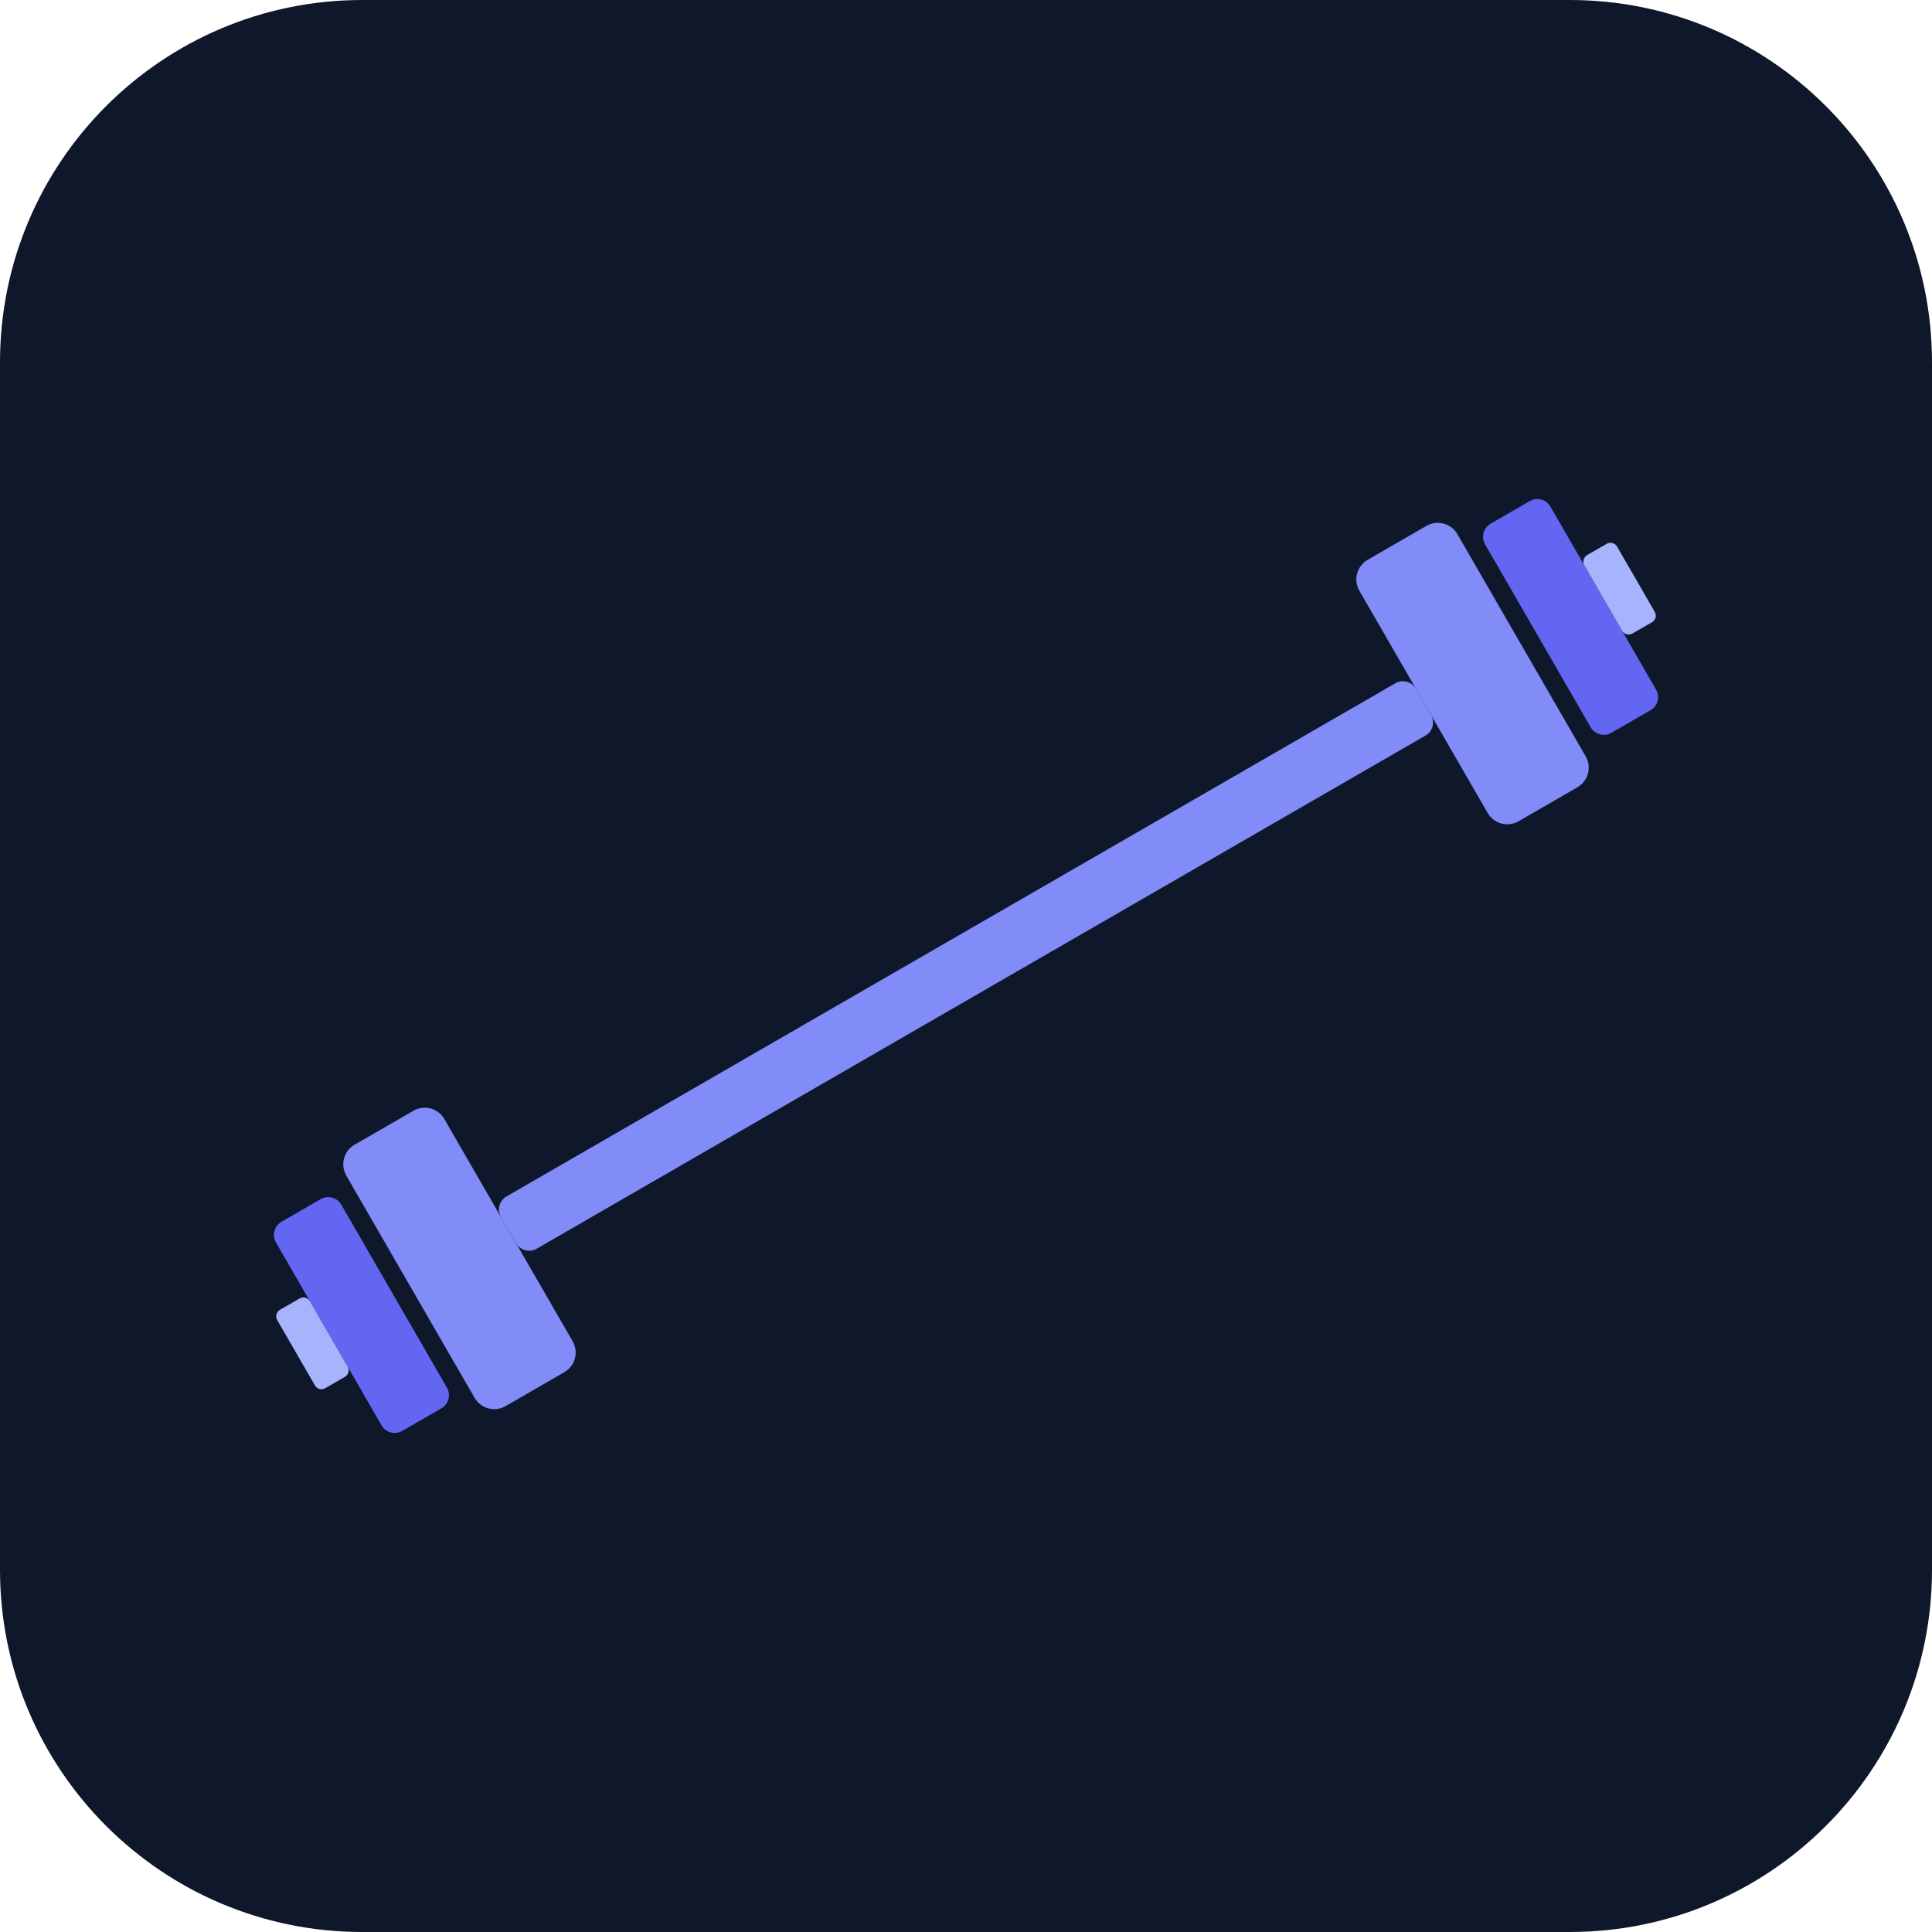
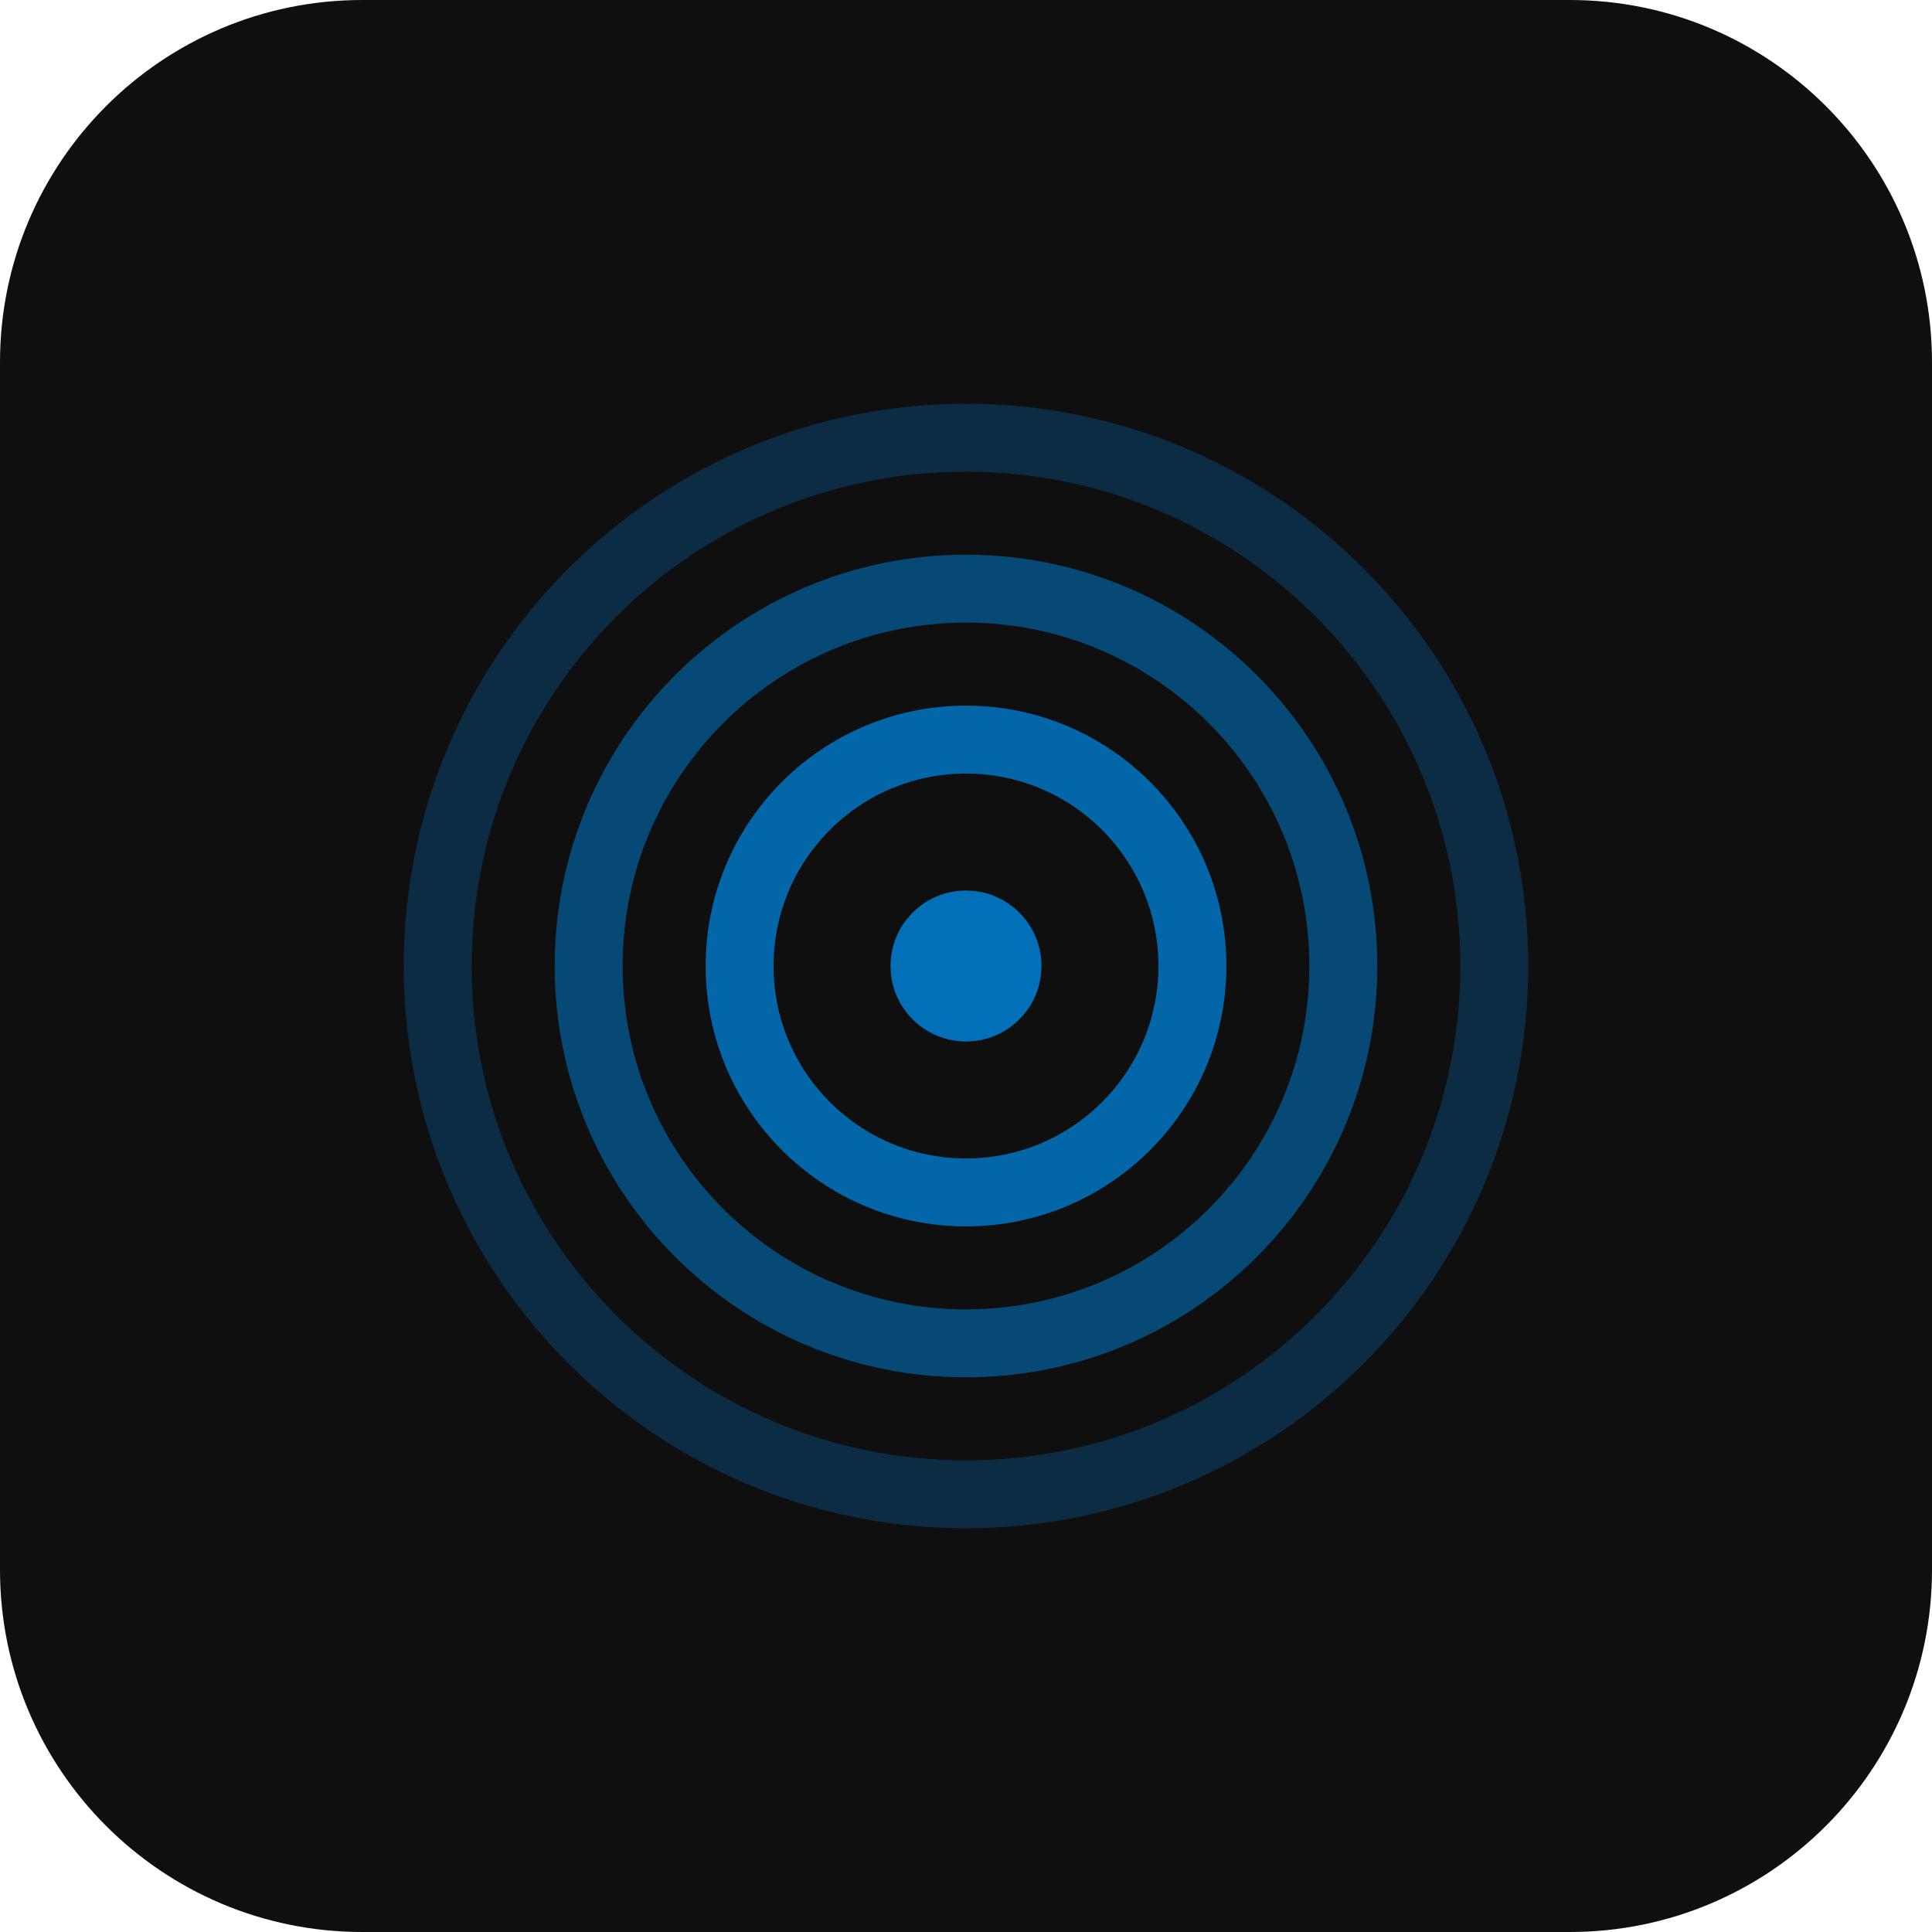
<svg xmlns="http://www.w3.org/2000/svg" viewBox="0 0 512 512">
-   <rect width="512" height="512" rx="96" fill="#0f172a" />
-   <g transform="translate(256,256) rotate(-30)">
-     <rect x="-140" y="-8" width="280" height="16" rx="4" fill="#818cf8" />
-     <rect x="-170" y="-40" width="30" height="80" rx="6" fill="#818cf8" />
-     <rect x="-195" y="-32" width="20" height="64" rx="4" fill="#6366f1" />
-     <rect x="140" y="-40" width="30" height="80" rx="6" fill="#818cf8" />
-     <rect x="175" y="-32" width="20" height="64" rx="4" fill="#6366f1" />
-     <rect x="-205" y="-12" width="10" height="24" rx="2" fill="#a5b4fc" />
-     <rect x="195" y="-12" width="10" height="24" rx="2" fill="#a5b4fc" />
-   </g>
+   <rect width="512" height="512" rx="96" fill="#0f0f0f" />
+   <circle cx="256" cy="256" r="140" fill="none" stroke="#0170B9" stroke-width="18" opacity="0.3" />
+   <circle cx="256" cy="256" r="100" fill="none" stroke="#0170B9" stroke-width="18" opacity="0.6" />
+   <circle cx="256" cy="256" r="60" fill="none" stroke="#0170B9" stroke-width="18" opacity="0.9" />
+   <circle cx="256" cy="256" r="20" fill="#0170B9" />
</svg>
